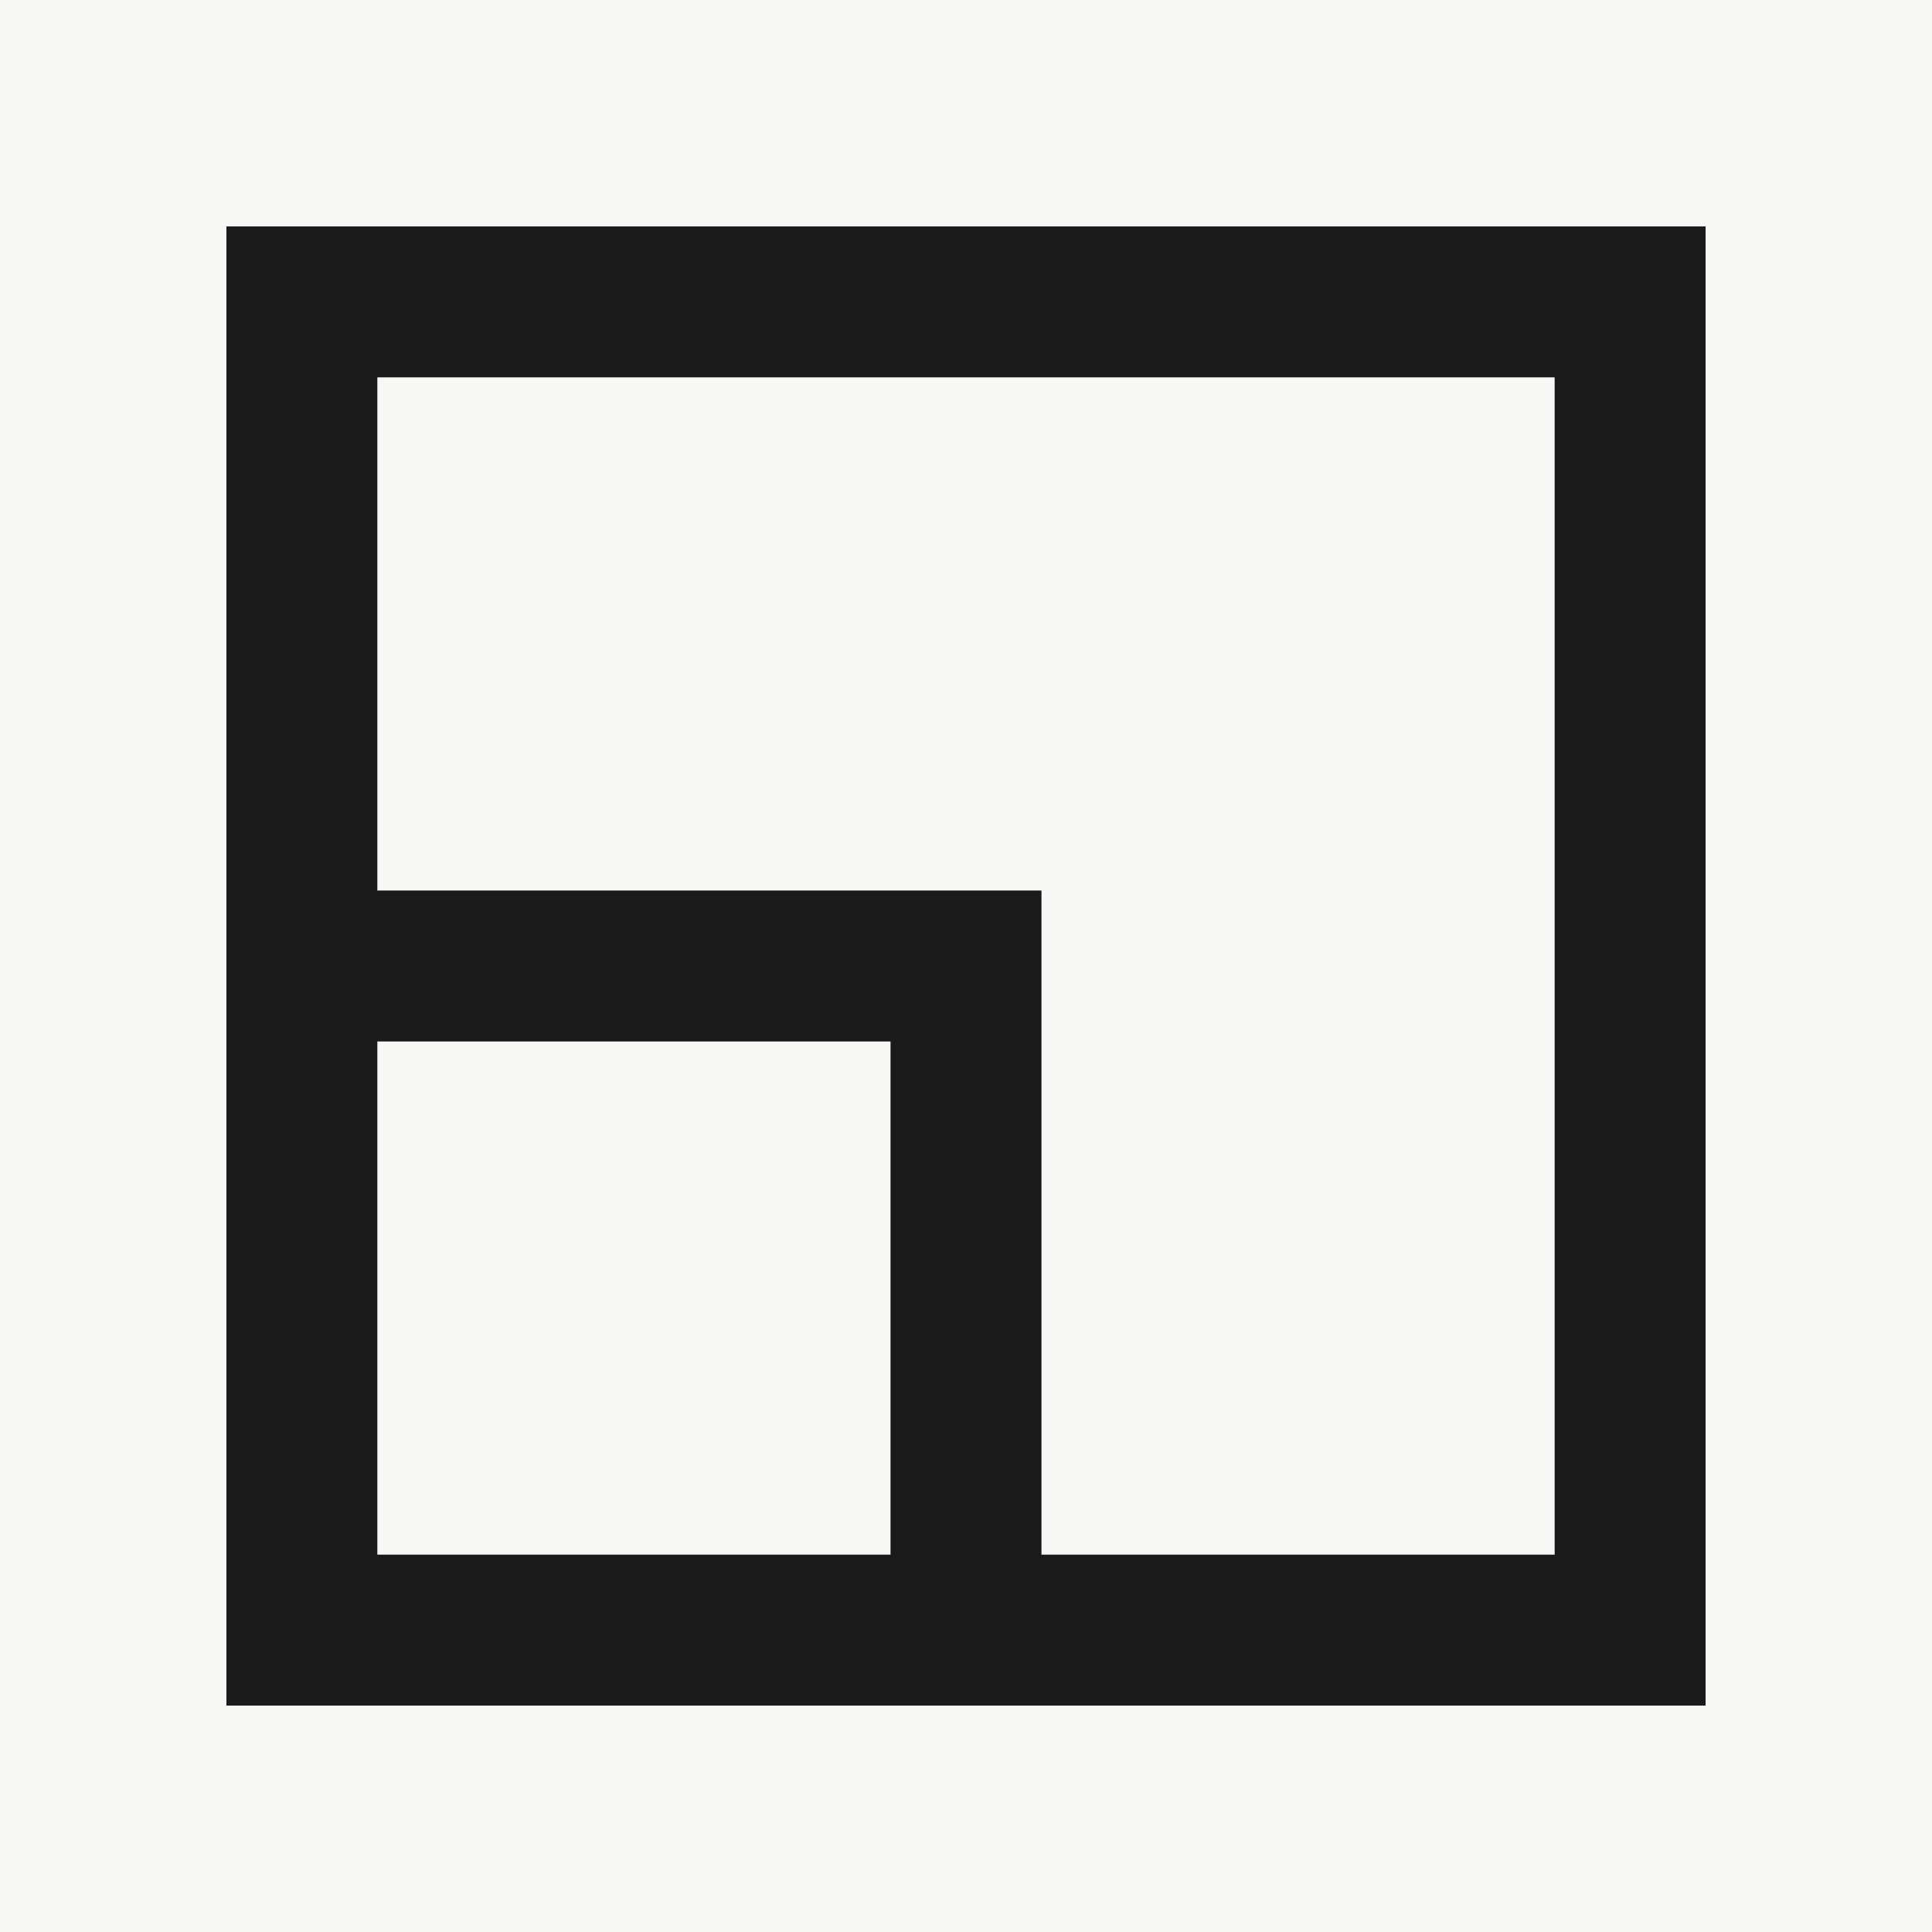
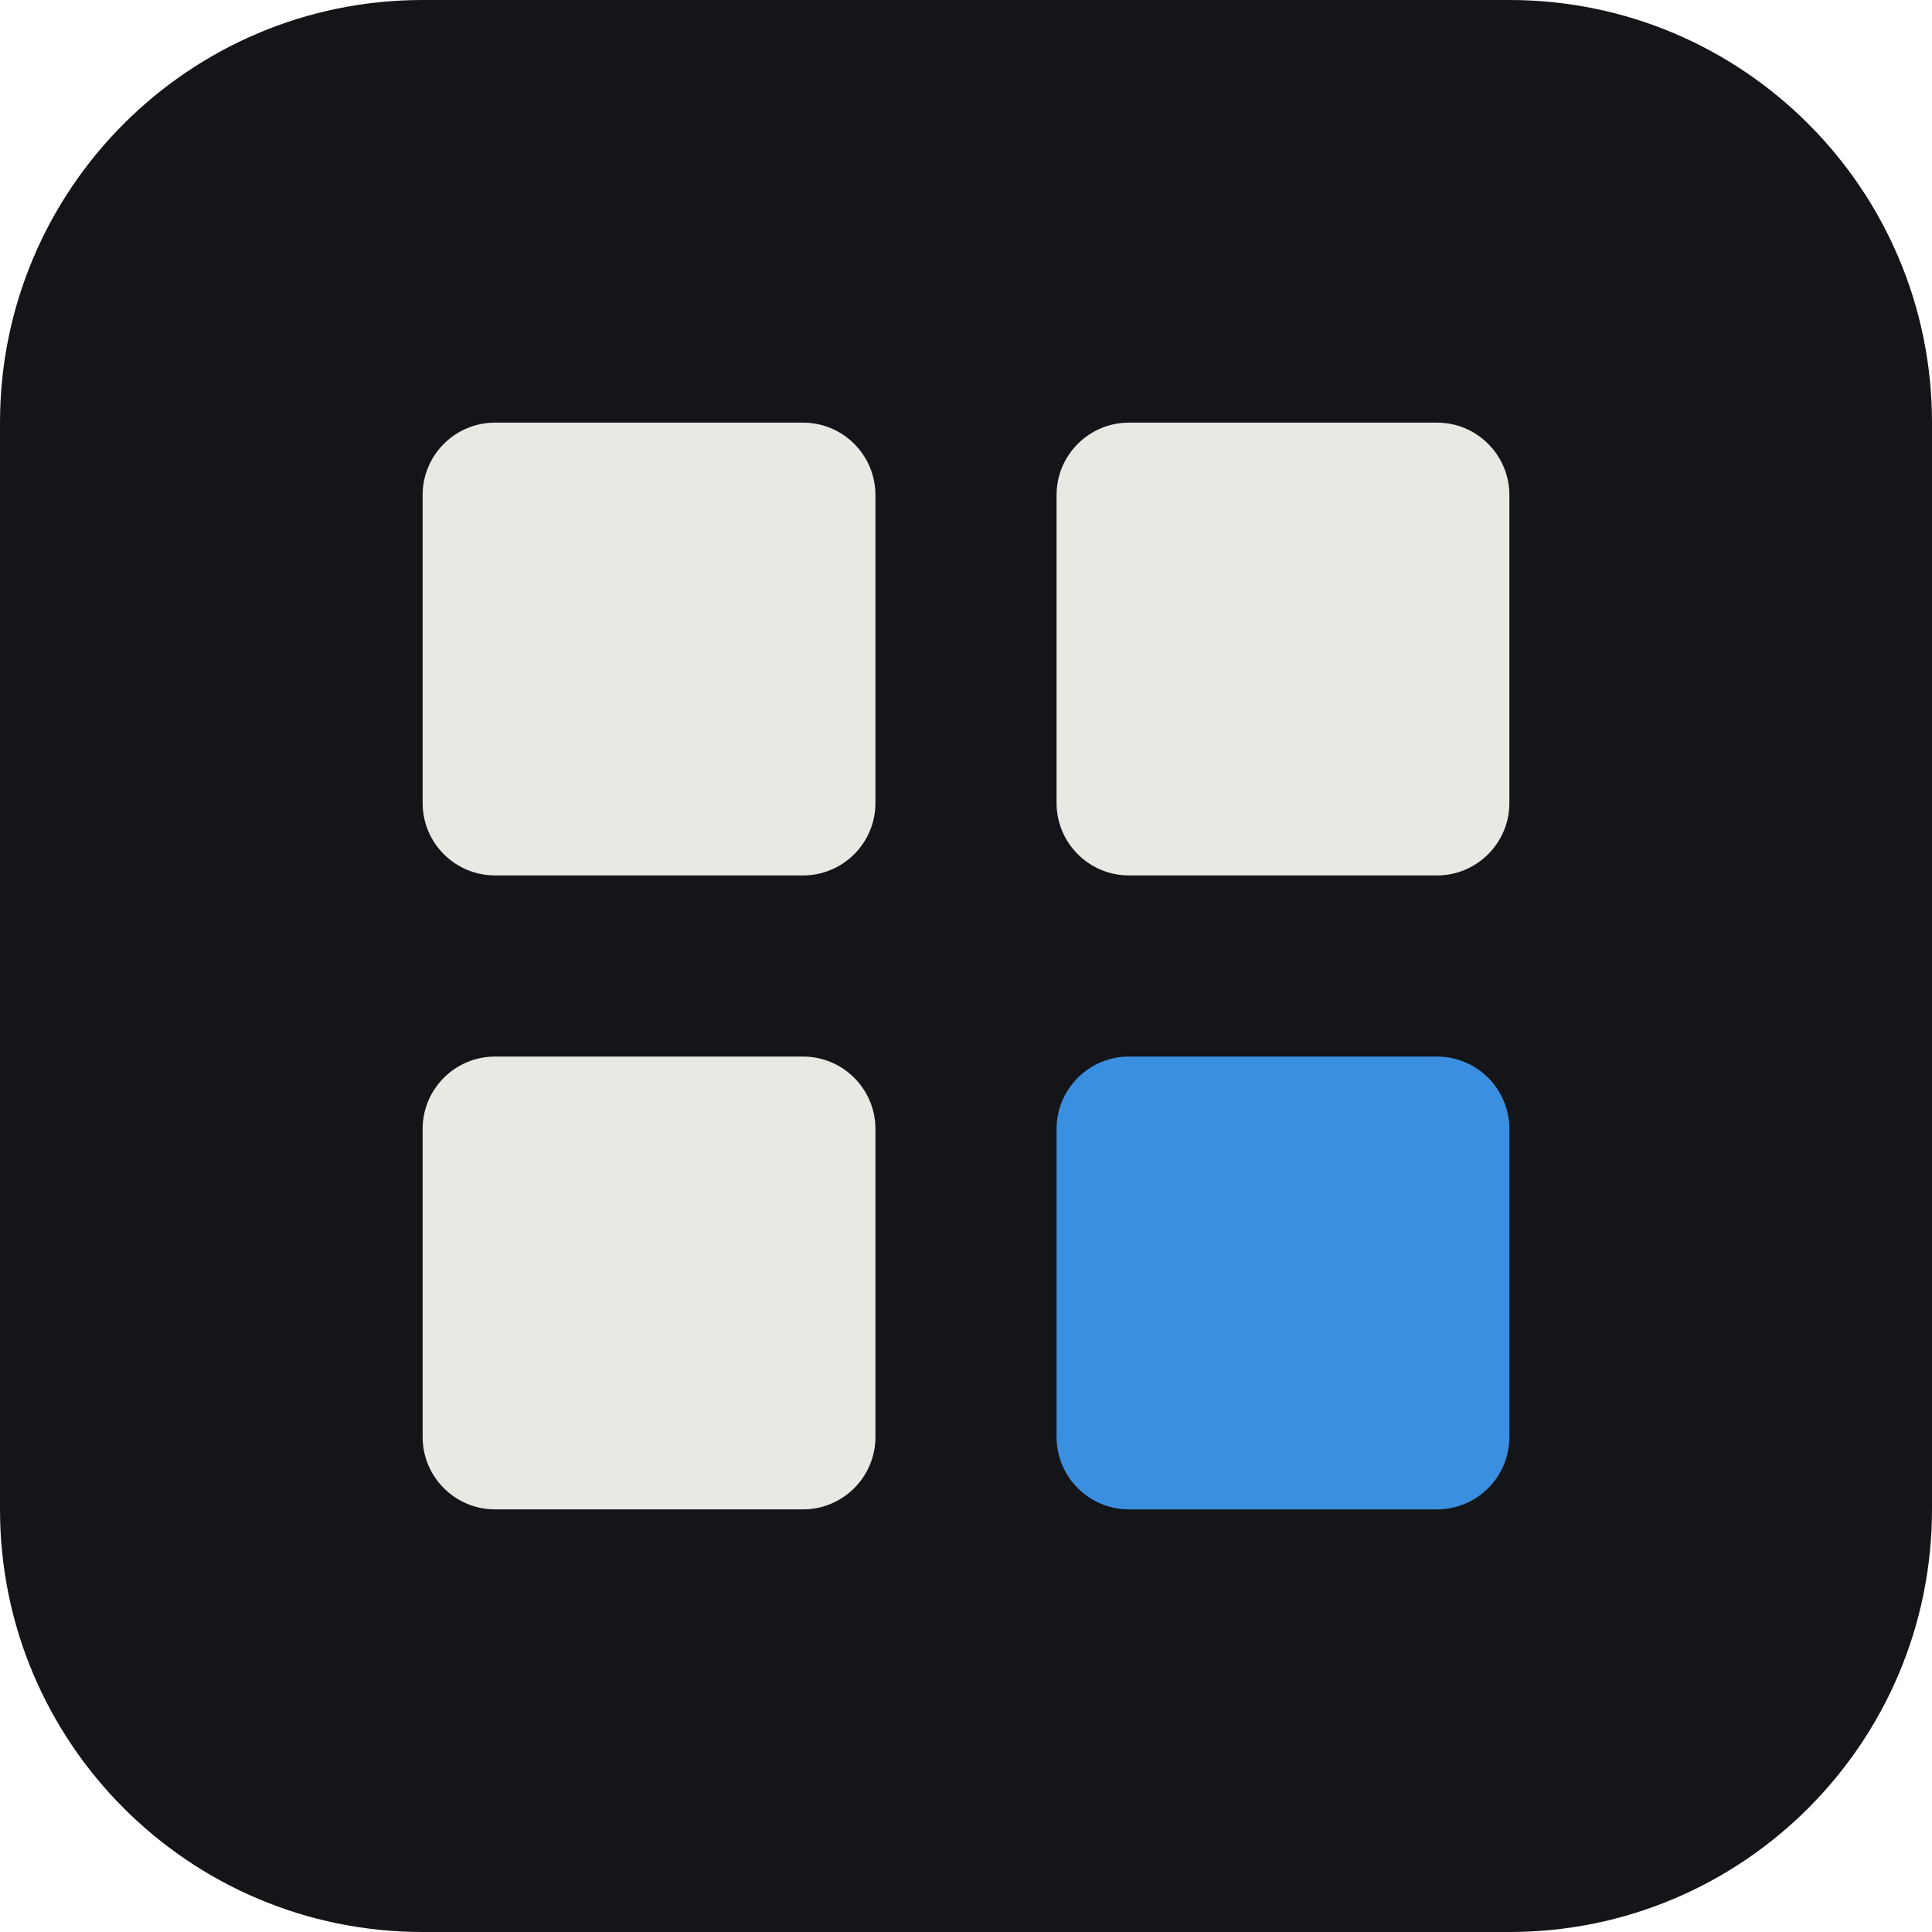
<svg xmlns="http://www.w3.org/2000/svg" viewBox="0 0 32 32">
-   <rect width="32" height="32" fill="#f7f7f5" />
-   <path d="M5 5 H27 V27 H5 Z M5 16 H16 V27" fill="none" stroke="#1a1a1a" stroke-width="2.5" />
+   <rect width="32" height="32" rx="7" fill="#131519" />
+   <rect x="7" y="7" width="7.5" height="7.5" rx="1.2" fill="#e9e9e4" />
+   <rect x="17.5" y="7" width="7.5" height="7.5" rx="1.2" fill="#e9e9e4" />
+   <rect x="7" y="17.5" width="7.5" height="7.5" rx="1.2" fill="#e9e9e4" />
+   <rect x="17.5" y="17.5" width="7.5" height="7.5" rx="1.2" fill="#3b8fe0" />
</svg>
